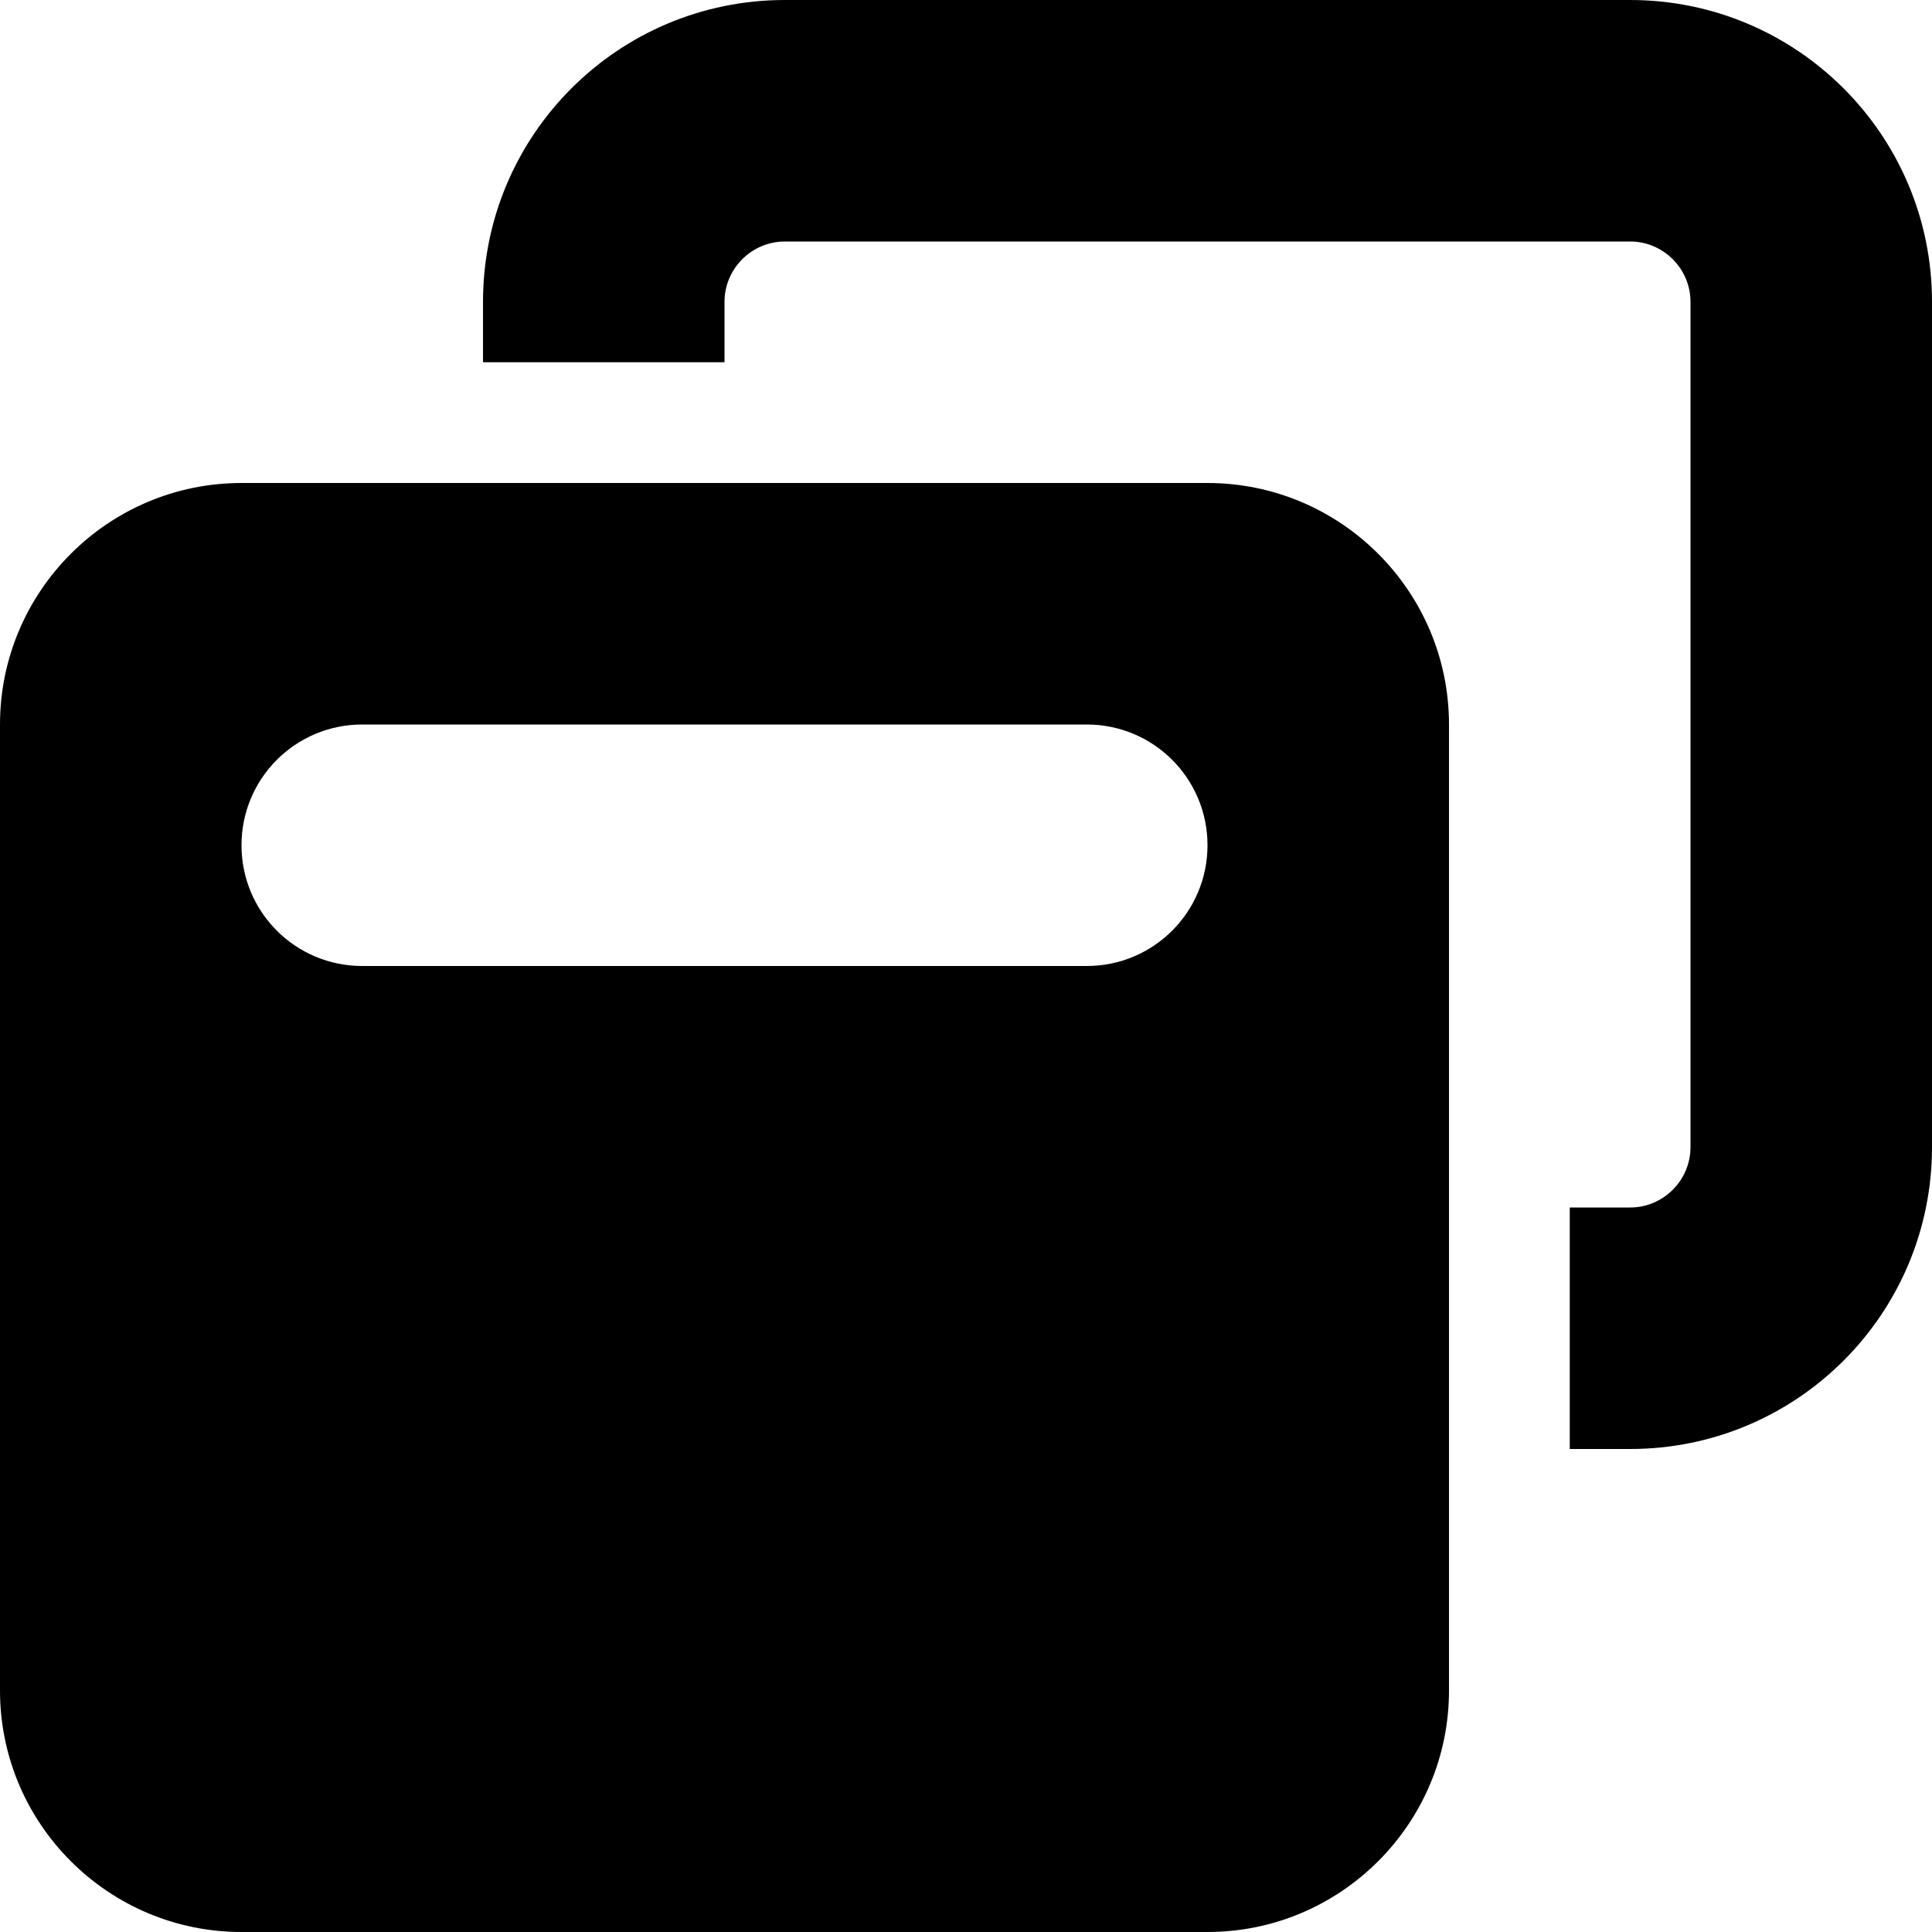
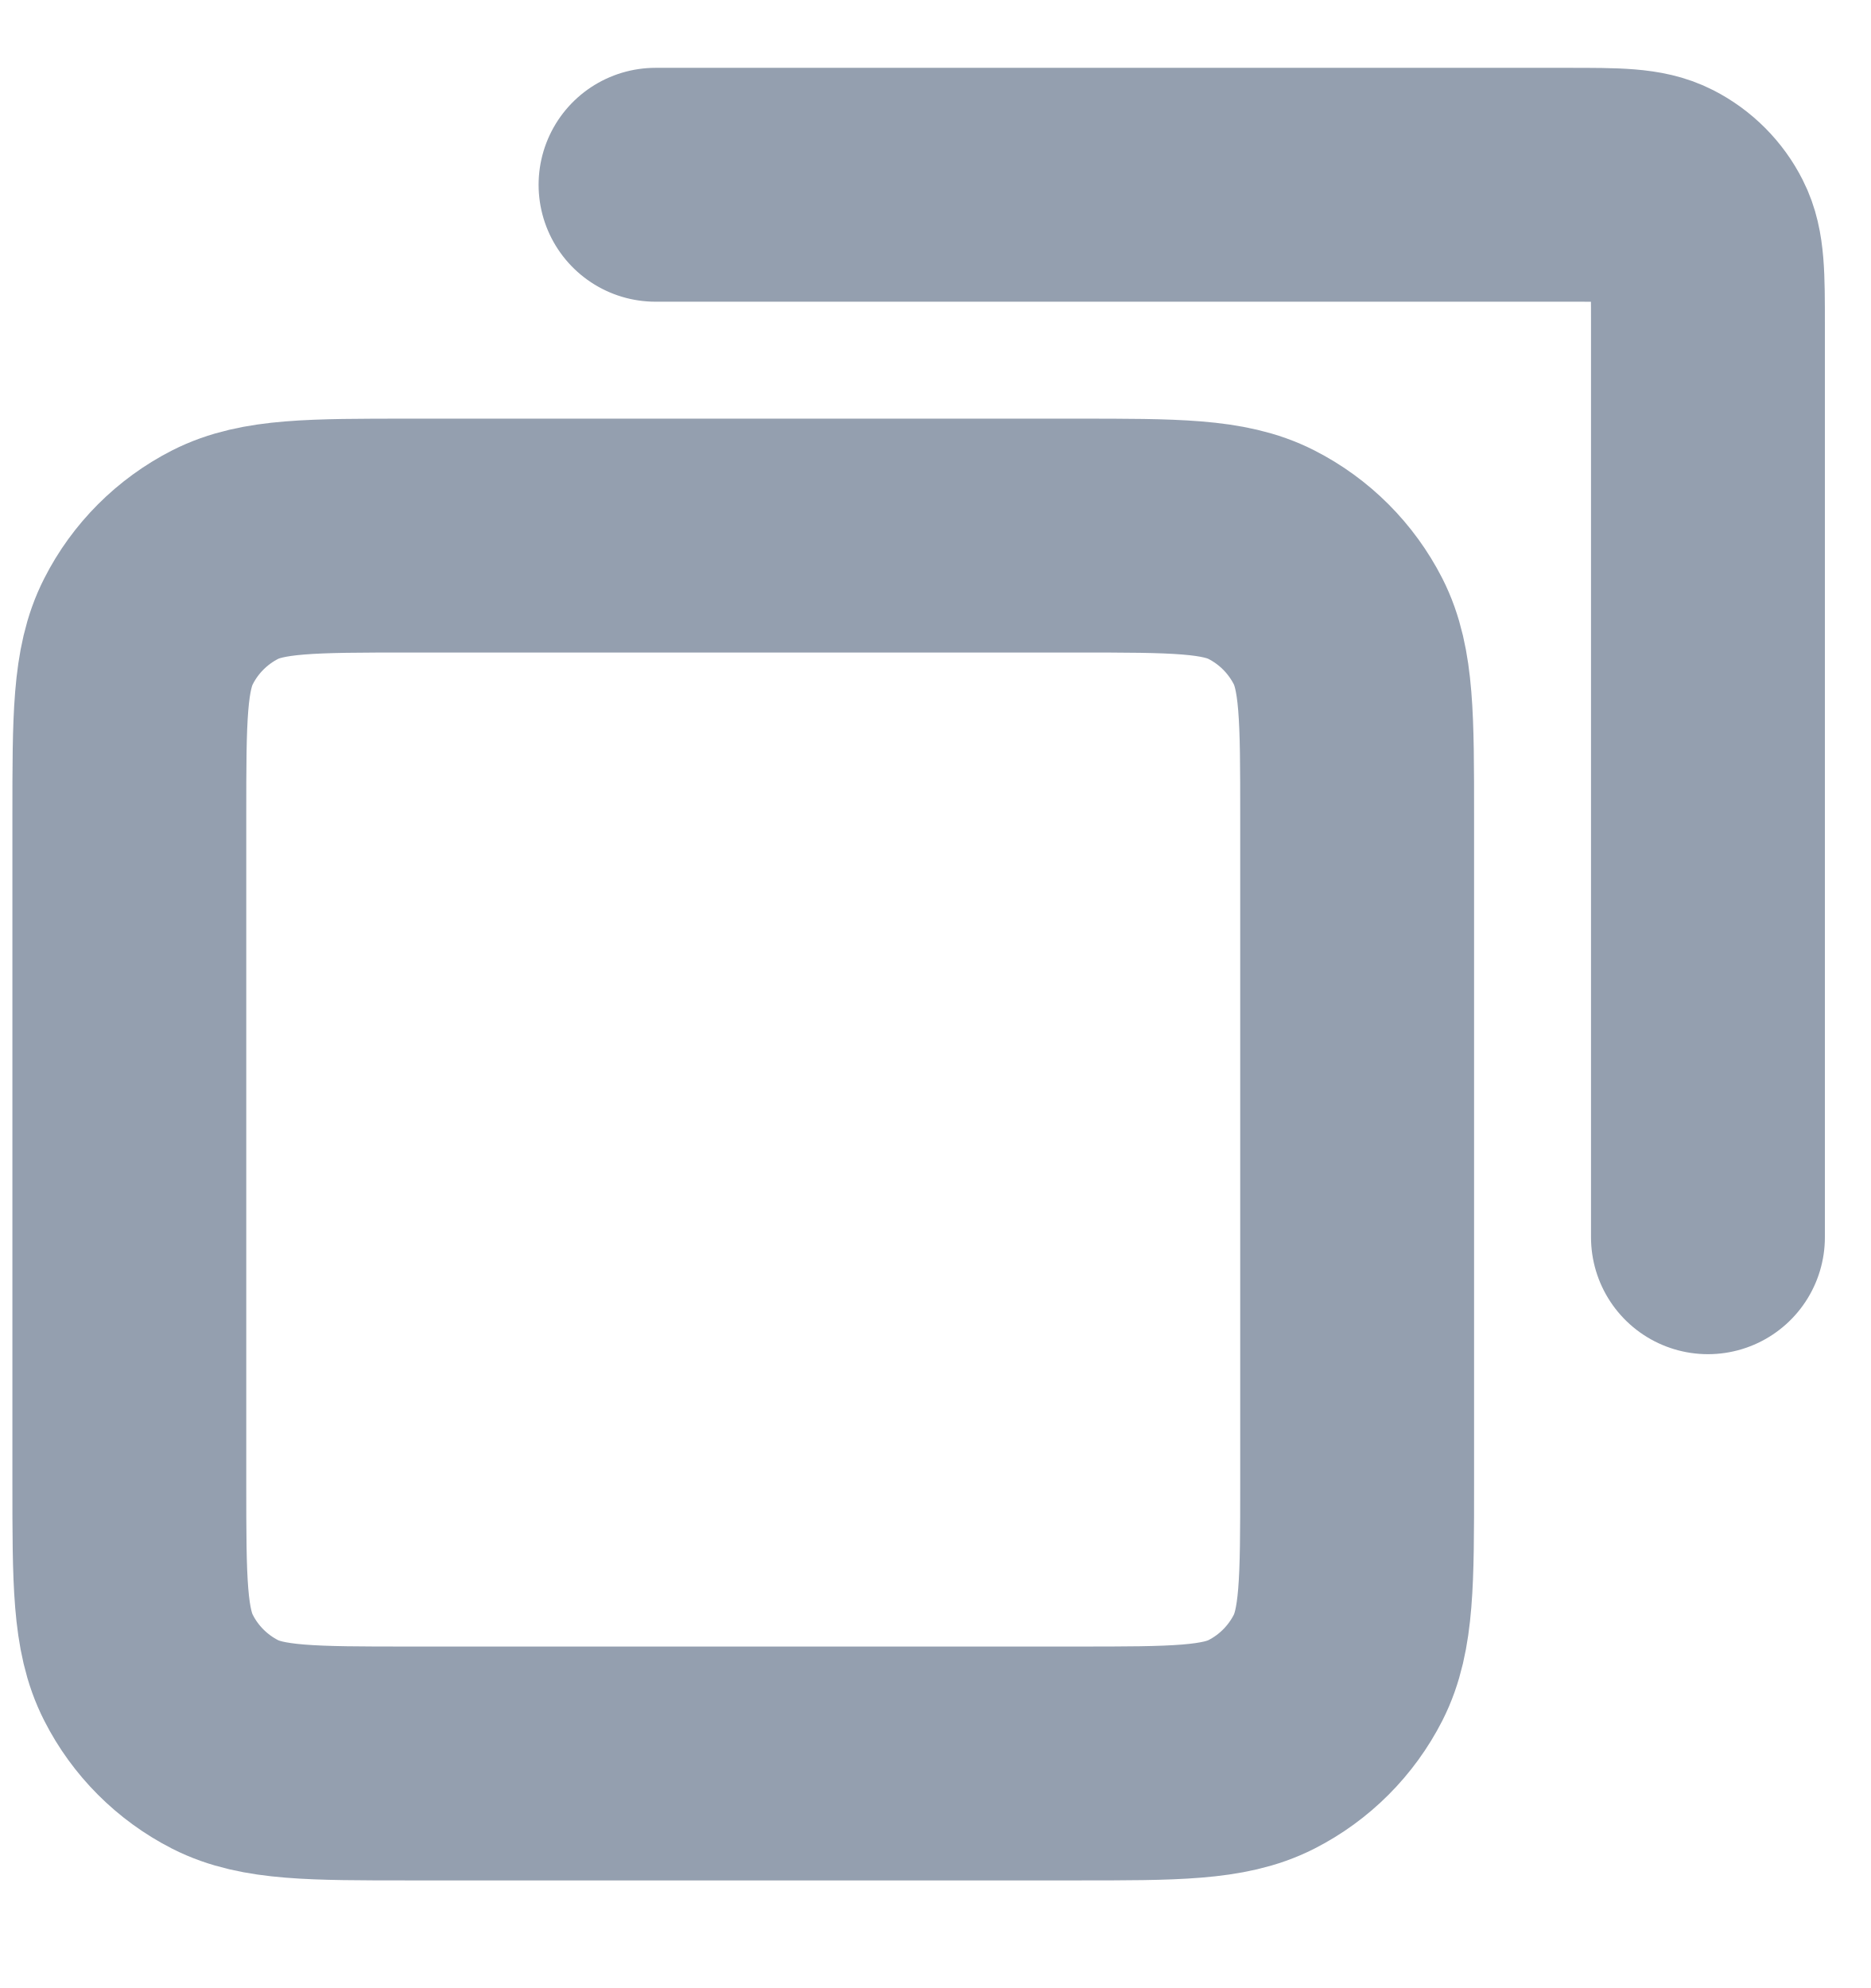
- <svg xmlns="http://www.w3.org/2000/svg" viewBox="0 0 512 512">
-   <path d="M432 64L208 64c-8.8 0-16 7.2-16 16l0 16-64 0 0-16c0-44.2 35.8-80 80-80L432 0c44.2 0 80 35.8 80 80l0 224c0 44.2-35.8 80-80 80l-16 0 0-64 16 0c8.8 0 16-7.2 16-16l0-224c0-8.8-7.2-16-16-16zM0 192c0-35.3 28.7-64 64-64l256 0c35.3 0 64 28.7 64 64l0 256c0 35.3-28.7 64-64 64L64 512c-35.3 0-64-28.7-64-64L0 192zm64 32c0 17.7 14.3 32 32 32l192 0c17.7 0 32-14.3 32-32s-14.3-32-32-32L96 192c-17.7 0-32 14.3-32 32z" />
+ <svg xmlns="http://www.w3.org/2000/svg" width="16" height="17" viewBox="0 0 16 17" fill="none">
+   <path d="M14.606 10.58L14.606 2.78C14.606 2.36 14.606 2.15 14.524 1.99C14.453 1.849 14.338 1.734 14.197 1.662C14.037 1.58 13.827 1.58 13.407 1.58L5.606 1.58M11.606 6.98L11.606 12.68C11.606 13.52 11.606 13.94 11.443 14.261C11.299 14.543 11.07 14.773 10.787 14.917C10.466 15.08 10.046 15.08 9.206 15.08L3.506 15.08C2.666 15.08 2.246 15.08 1.925 14.917C1.643 14.773 1.413 14.543 1.27 14.261C1.106 13.94 1.106 13.52 1.106 12.68L1.106 6.98C1.106 6.14 1.106 5.72 1.27 5.399C1.413 5.117 1.643 4.887 1.925 4.743C2.246 4.58 2.665 4.58 3.504 4.58L9.209 4.58C10.047 4.58 10.467 4.58 10.787 4.743C11.07 4.887 11.299 5.117 11.443 5.399C11.606 5.72 11.606 6.14 11.606 6.98Z" stroke="#949FAF" stroke-width="2" stroke-linecap="round" stroke-linejoin="round" />
</svg>
